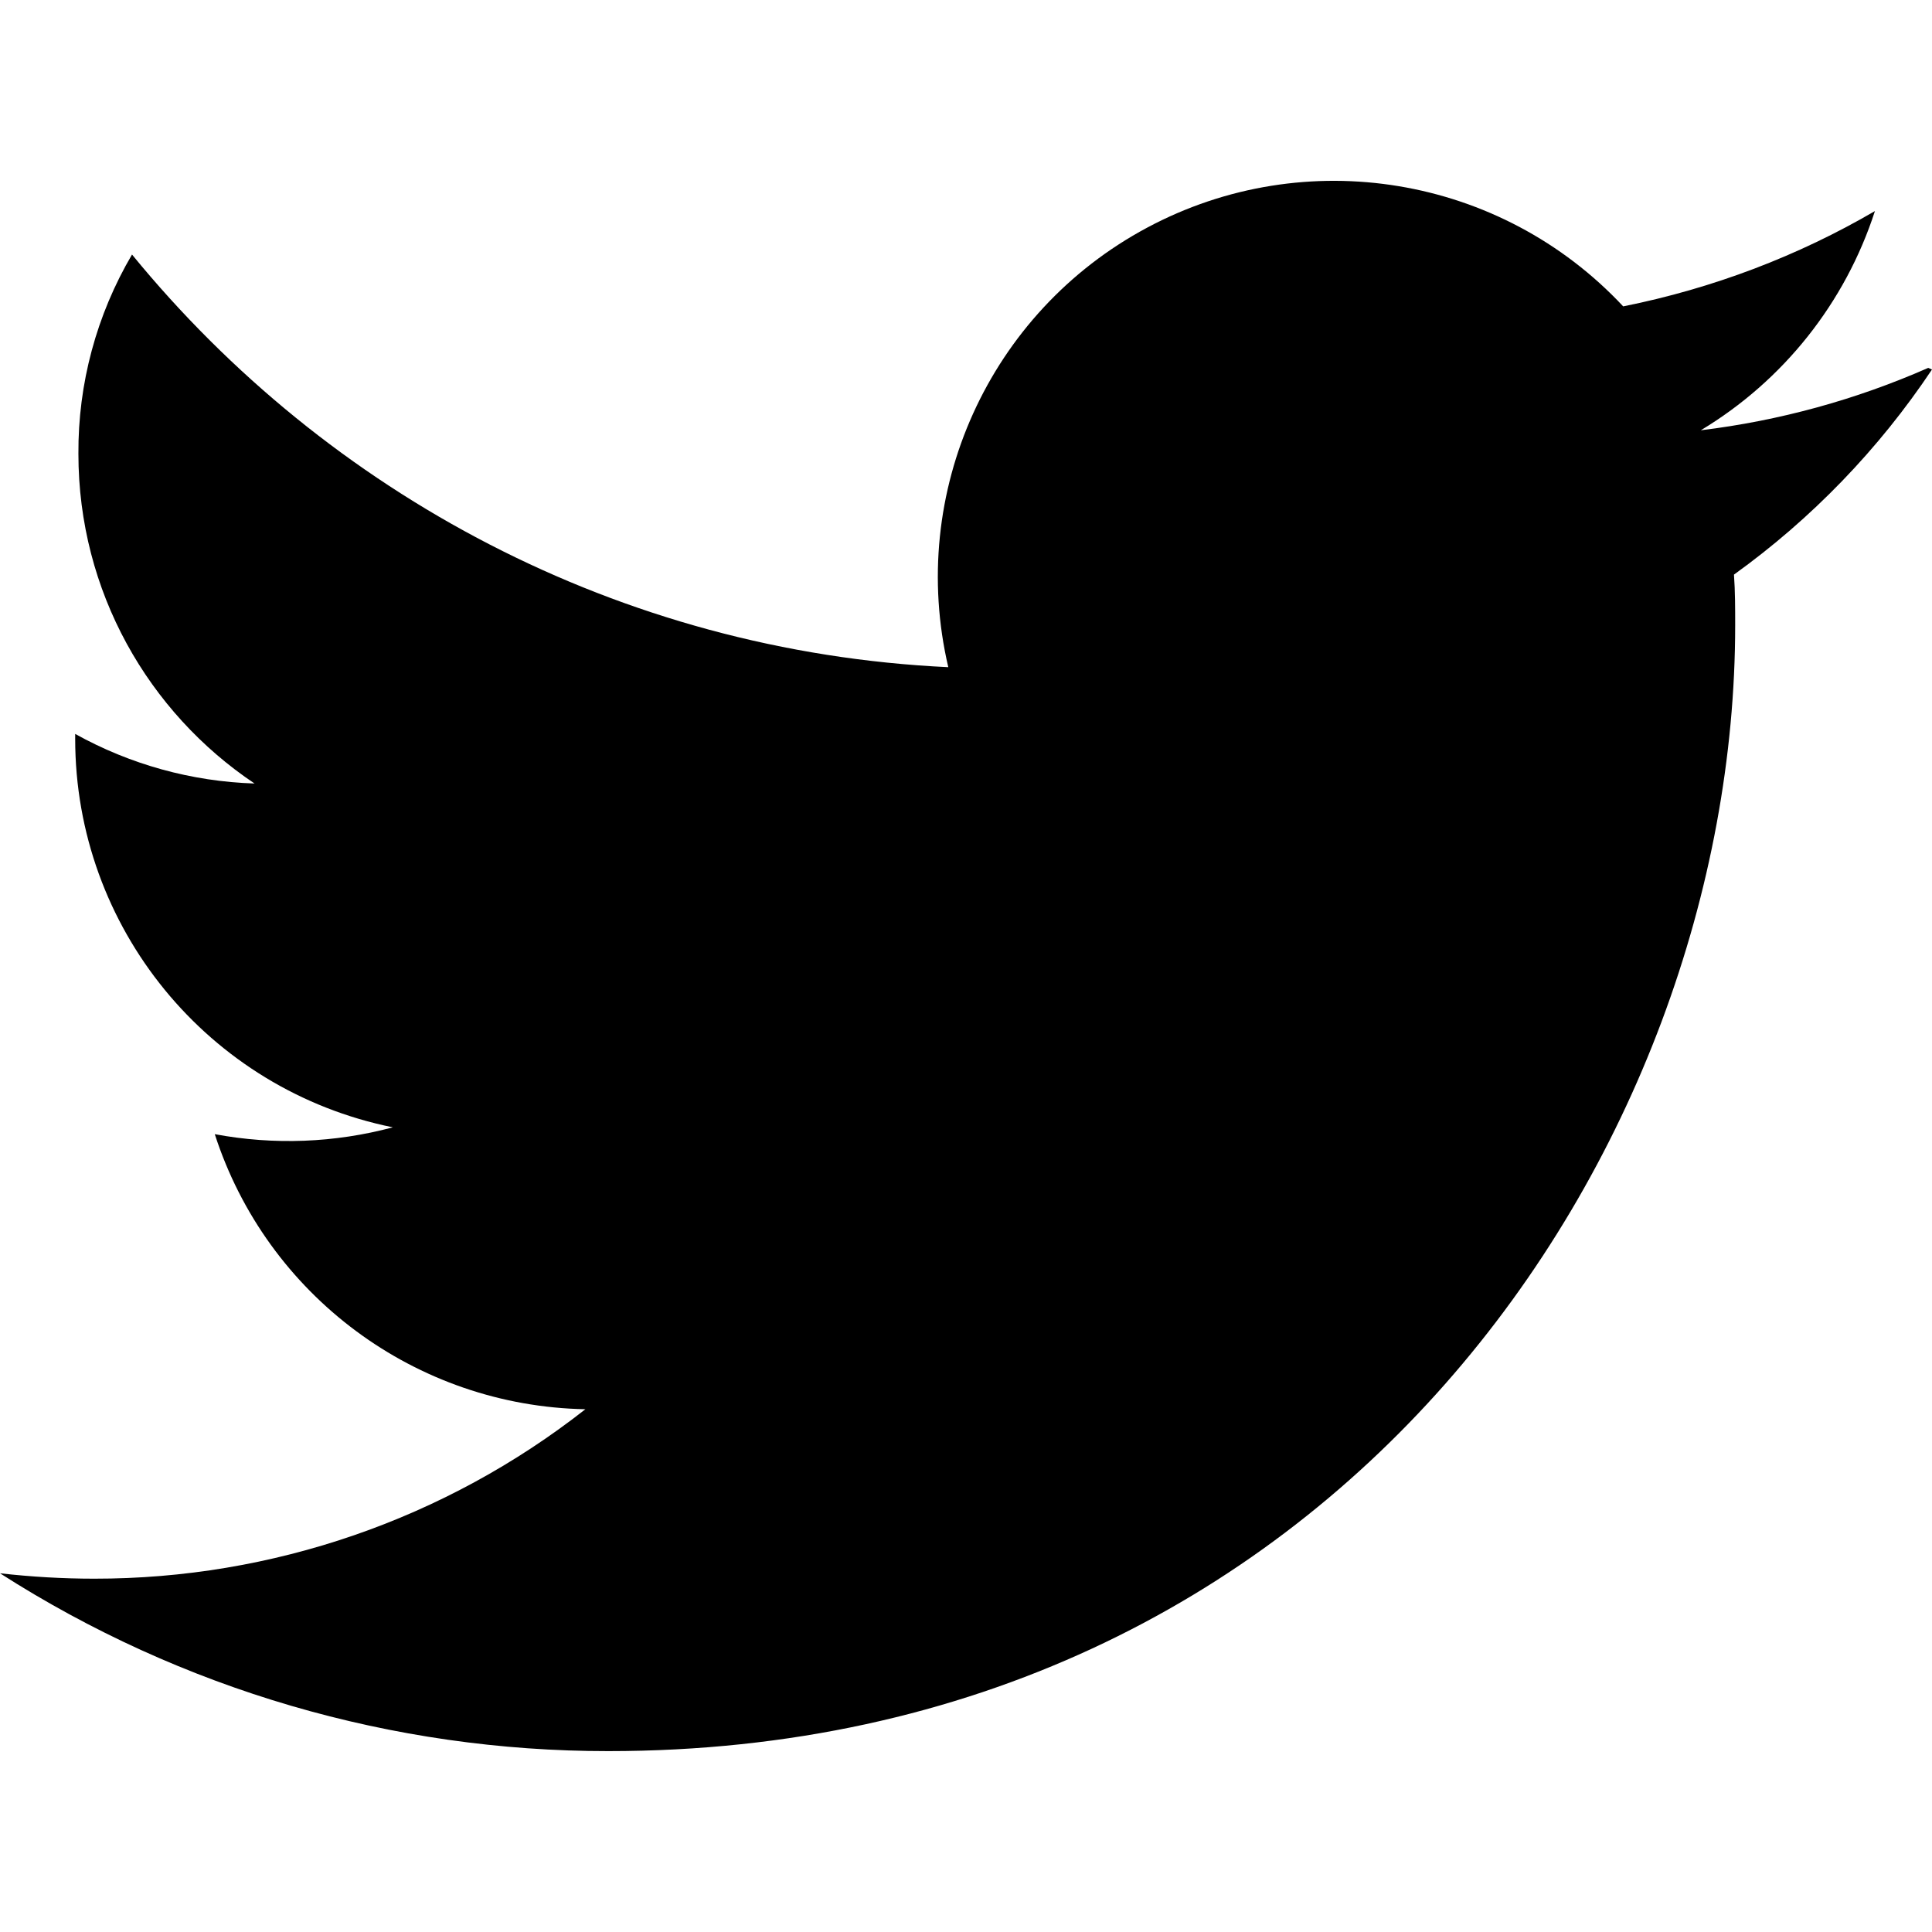
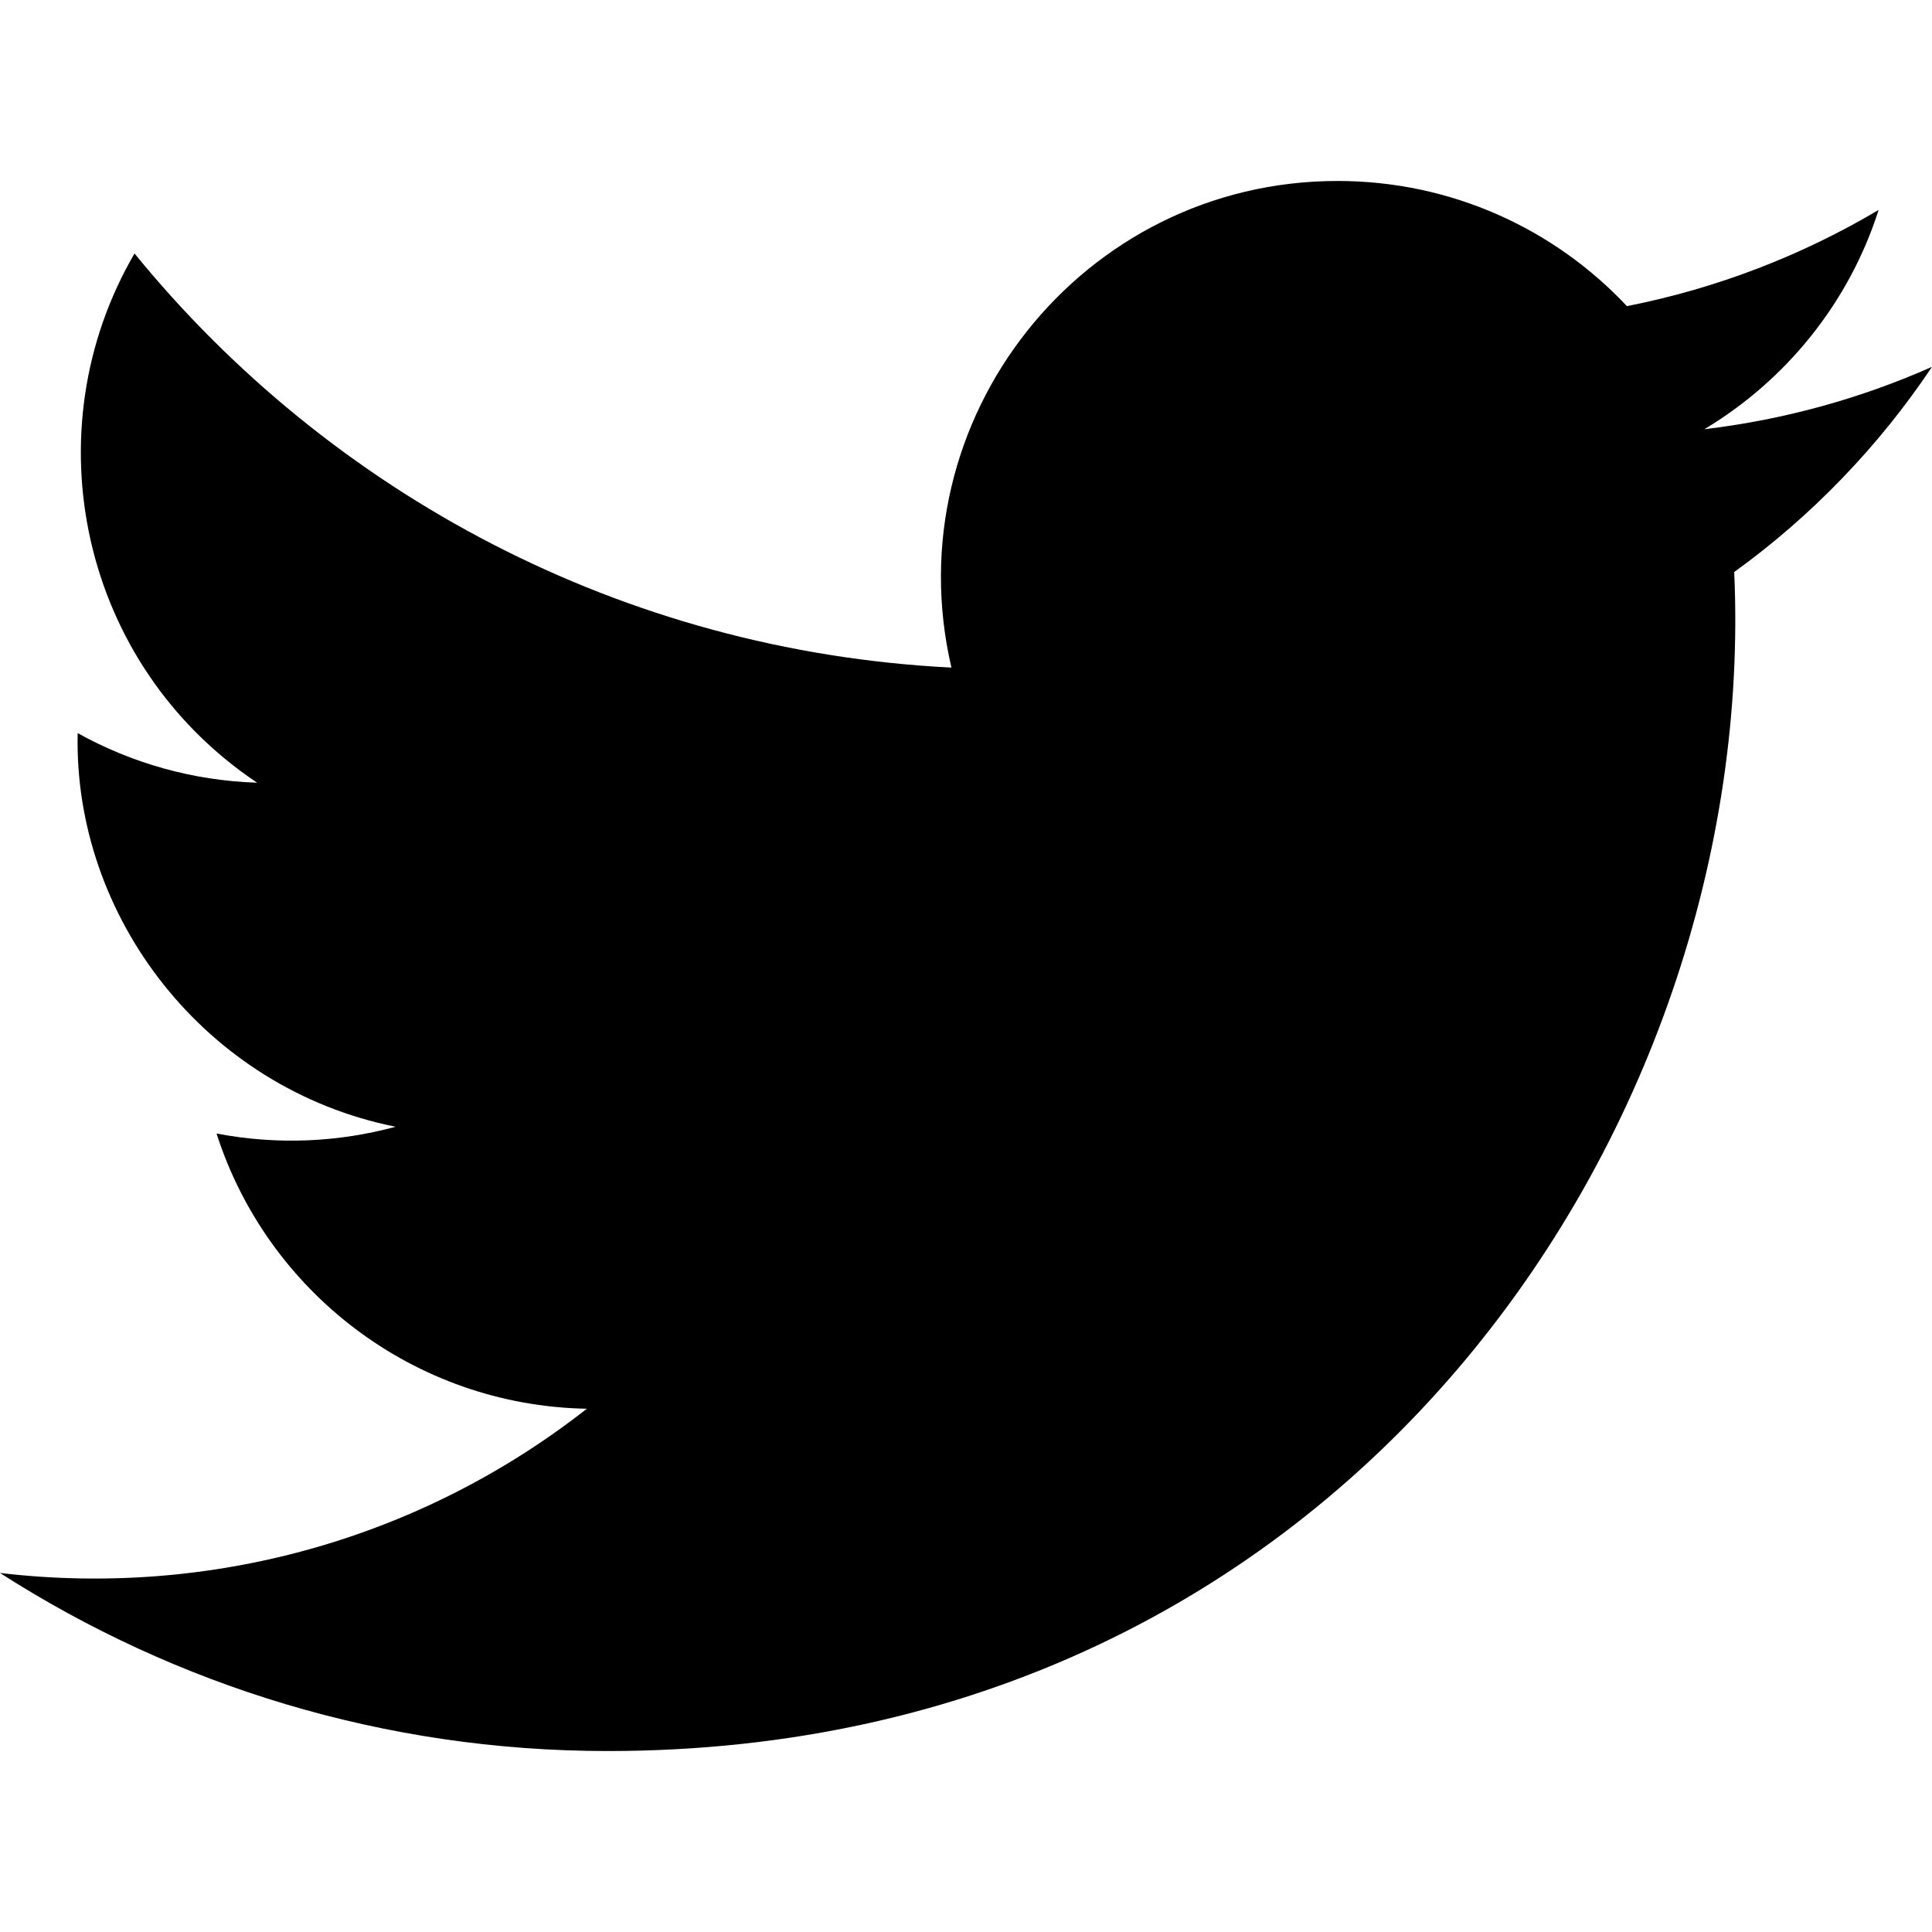
- <svg xmlns="http://www.w3.org/2000/svg" role="img" viewBox="0 0 24 24">
-   <path d="M23.953 4.57a10 10 0 01-2.825.775 4.958 4.958 0 002.163-2.723c-.951.555-2.005.959-3.127 1.184a4.92 4.92 0 00-8.384 4.482C7.69 8.095 4.067 6.13 1.64 3.162a4.822 4.822 0 00-.666 2.475c0 1.71.87 3.213 2.188 4.096a4.904 4.904 0 01-2.228-.616v.06a4.923 4.923 0 003.946 4.827 4.996 4.996 0 01-2.212.085 4.936 4.936 0 004.604 3.417 9.867 9.867 0 01-6.102 2.105c-.39 0-.779-.023-1.17-.067a13.995 13.995 0 007.557 2.209c9.053 0 13.998-7.496 13.998-13.985 0-.21 0-.42-.015-.63A9.935 9.935 0 0024 4.59z" />
+ <svg xmlns="http://www.w3.org/2000/svg" width="24" height="24" viewBox="0 0 24 24">
+   <path d="M24 4.557c-.883.392-1.832.656-2.828.775 1.017-.609 1.798-1.574 2.165-2.724-.951.564-2.005.974-3.127 1.195-.897-.957-2.178-1.555-3.594-1.555-3.179 0-5.515 2.966-4.797 6.045-4.091-.205-7.719-2.165-10.148-5.144-1.29 2.213-.669 5.108 1.523 6.574-.806-.026-1.566-.247-2.229-.616-.054 2.281 1.581 4.415 3.949 4.89-.693.188-1.452.232-2.224.084.626 1.956 2.444 3.379 4.6 3.419-2.07 1.623-4.678 2.348-7.29 2.04 2.179 1.397 4.768 2.212 7.548 2.212 9.142 0 14.307-7.721 13.995-14.646.962-.695 1.797-1.562 2.457-2.549z" />
</svg>
